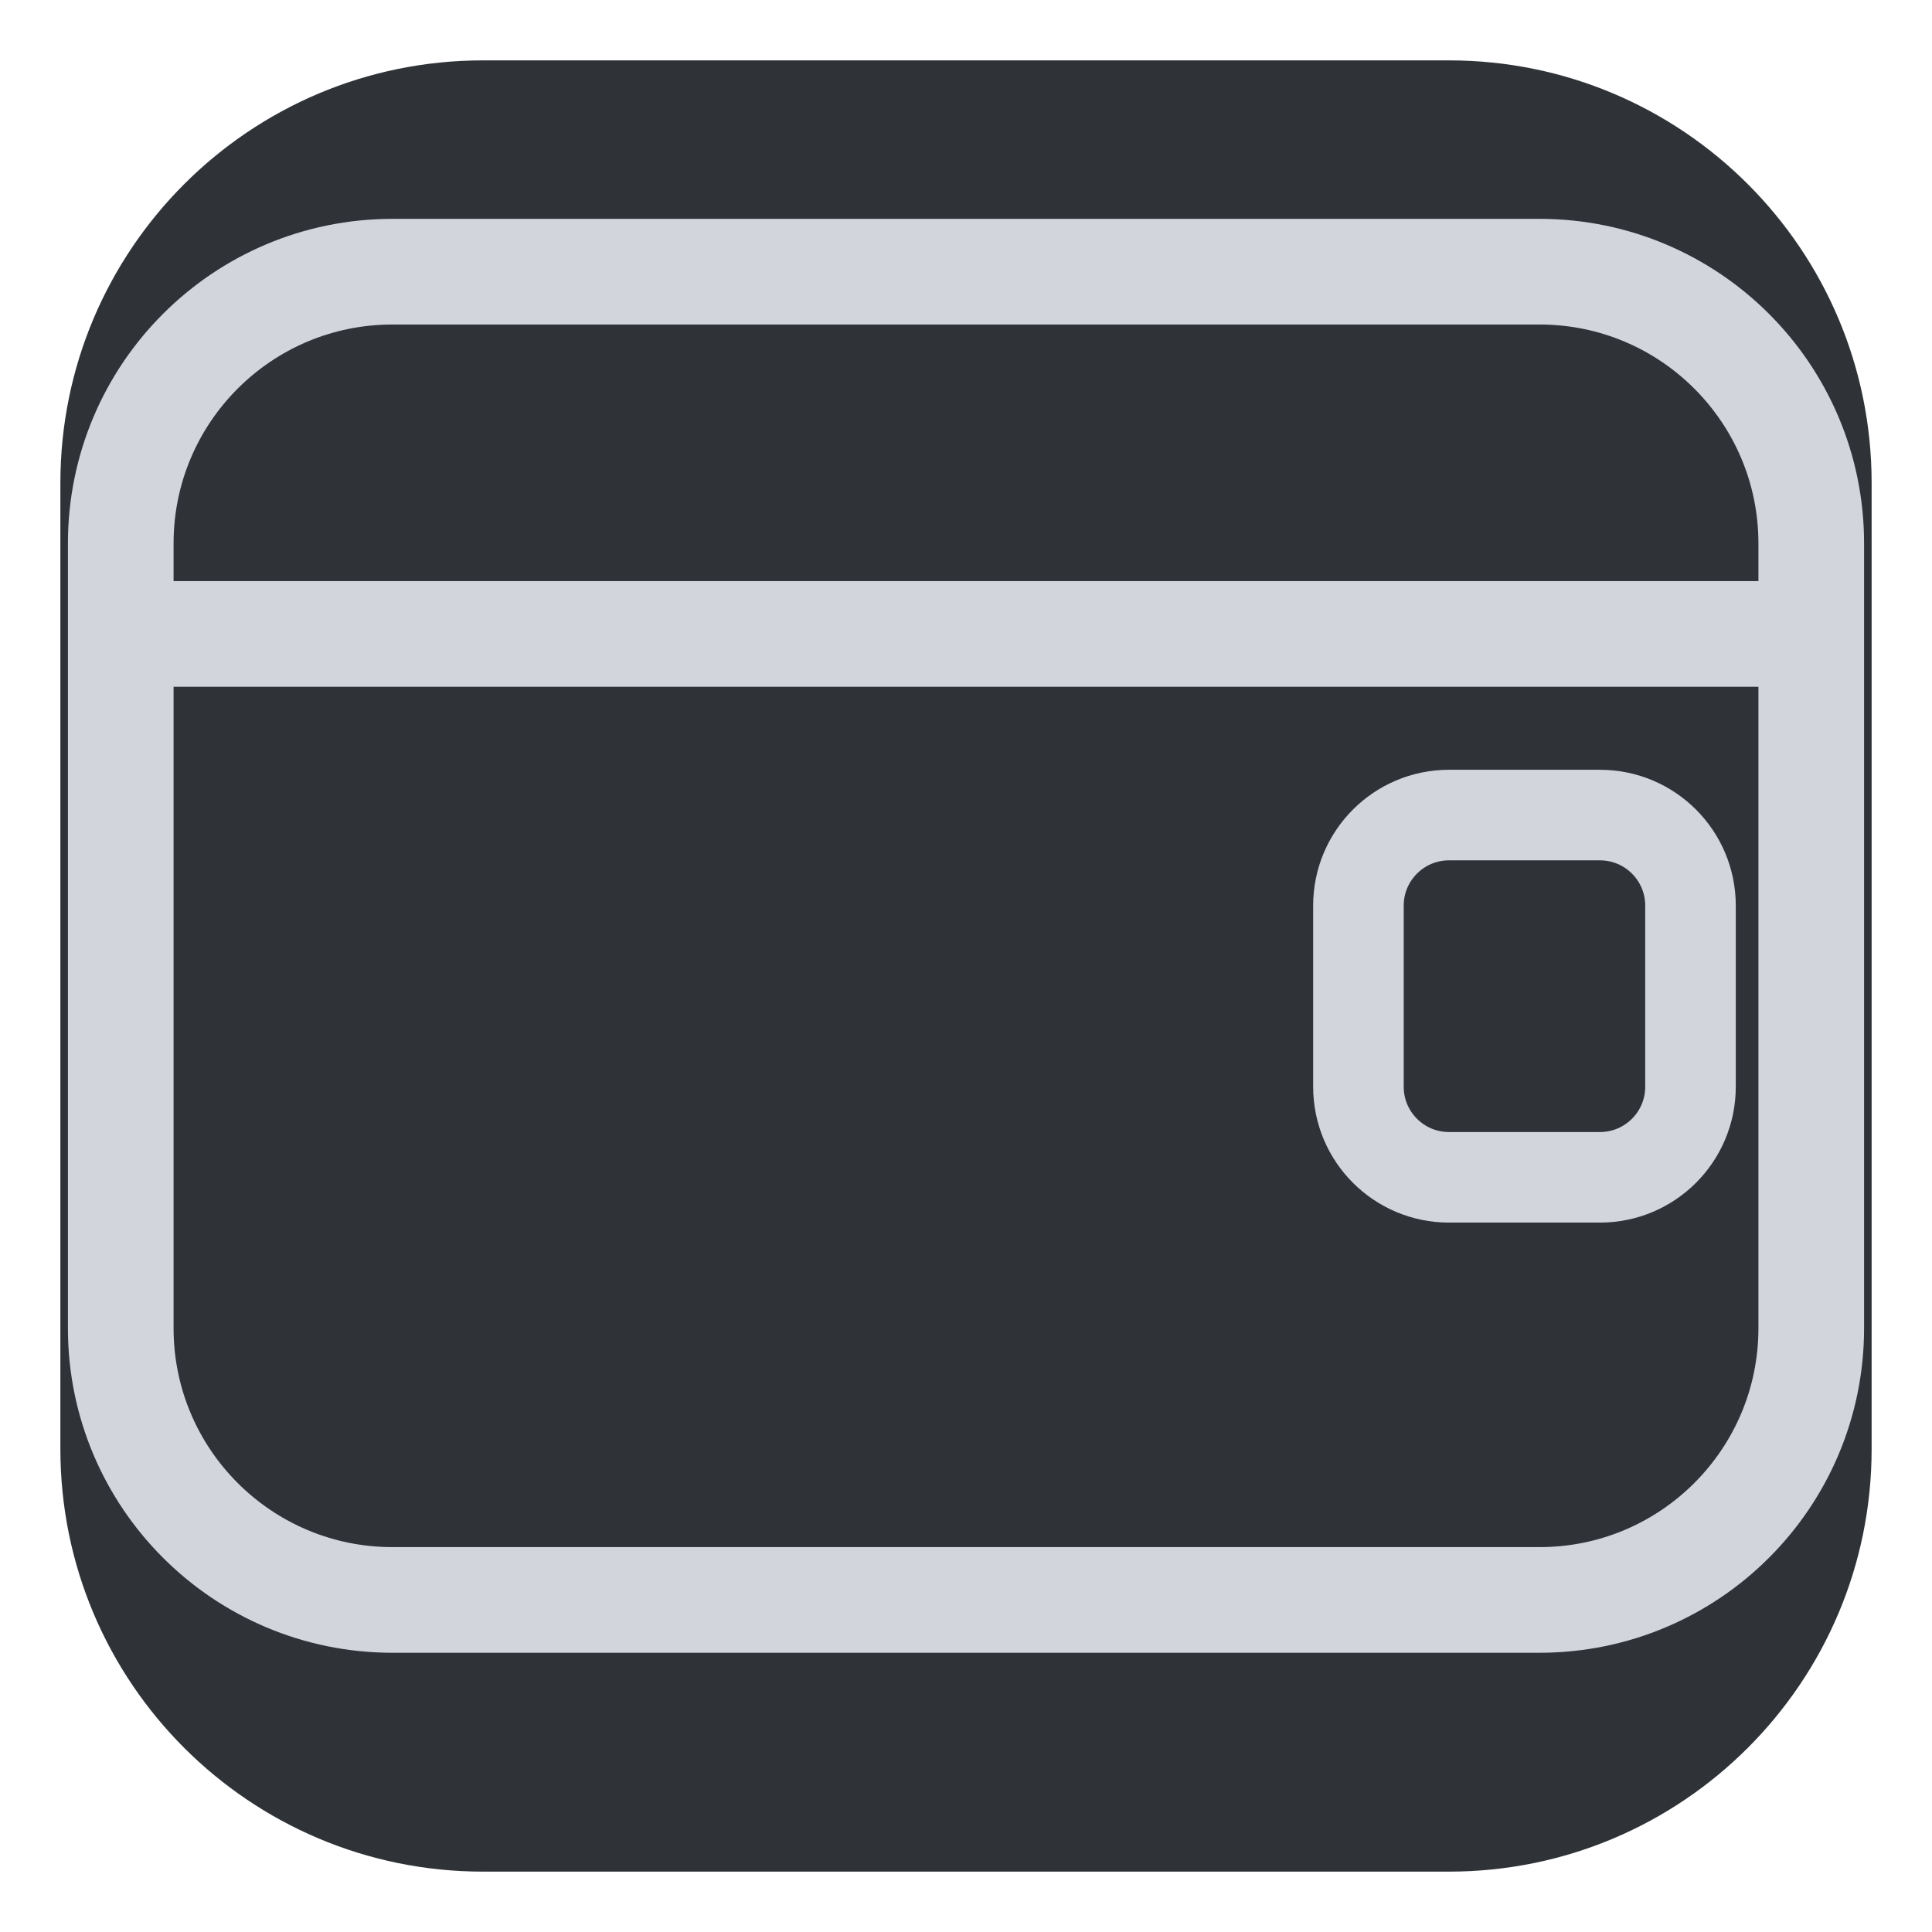
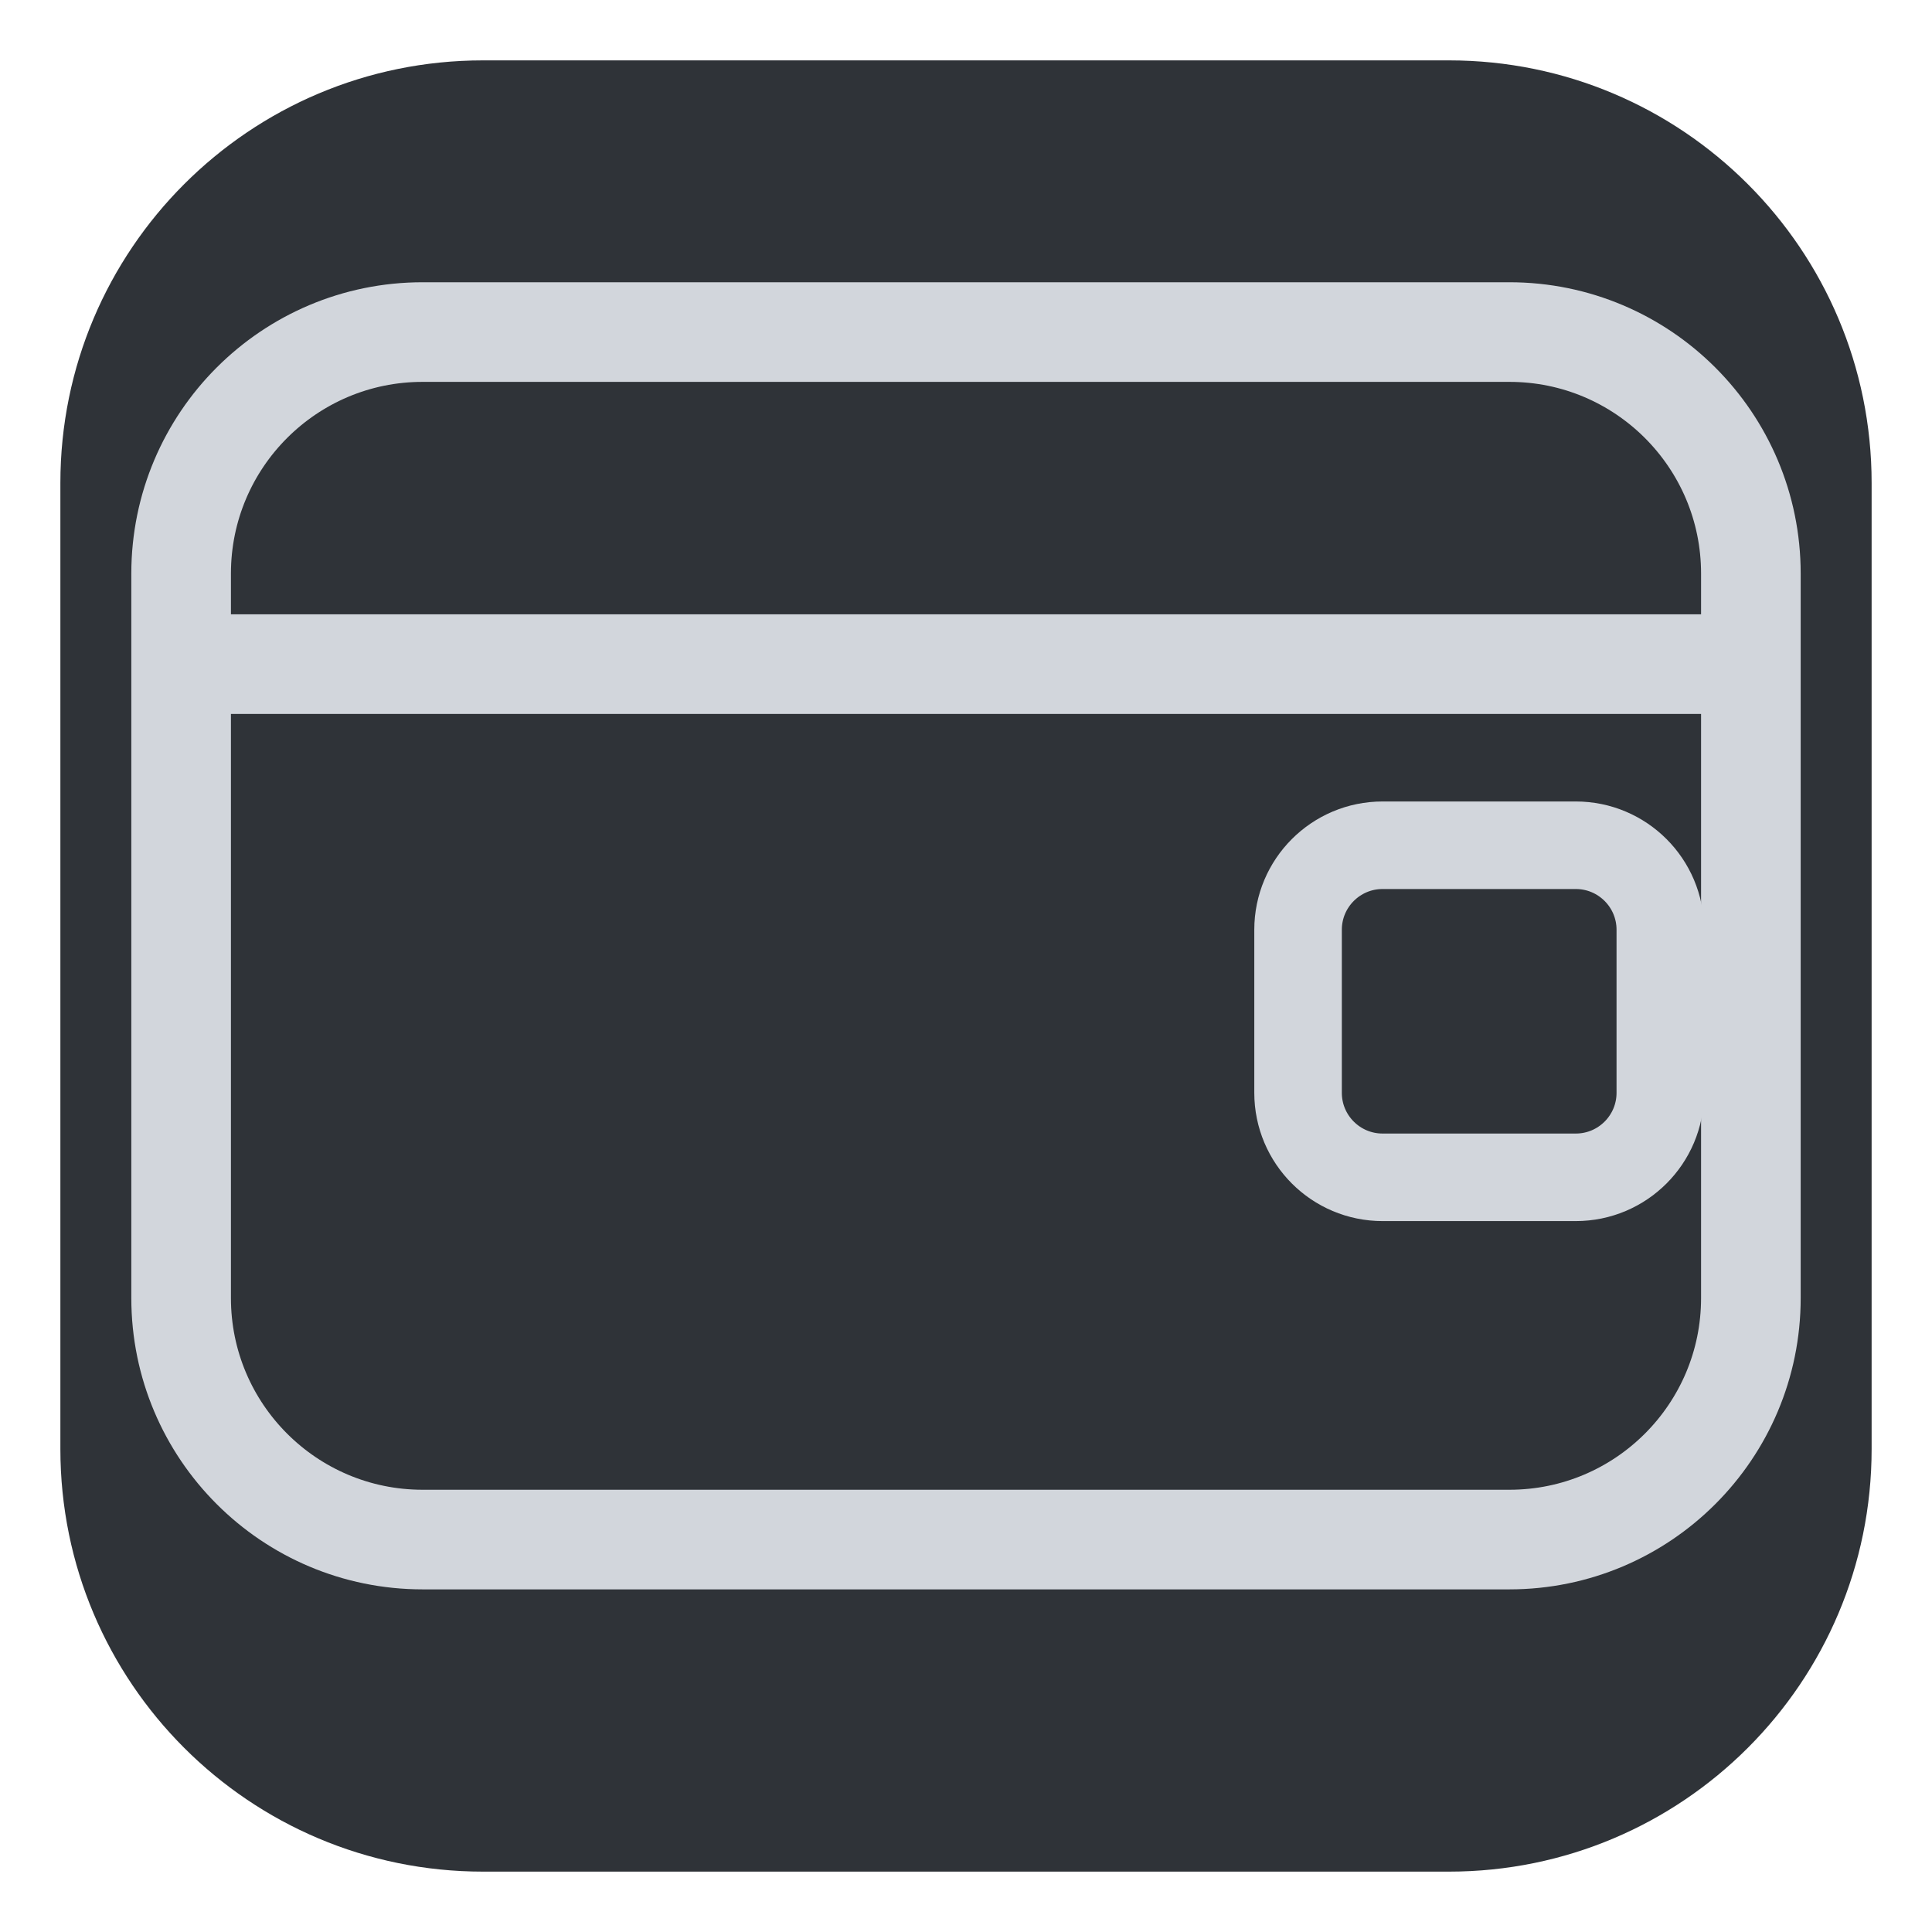
<svg xmlns="http://www.w3.org/2000/svg" viewBox="0 0 64 64" fill="none">
  <rect x="2" y="2" width="60" height="60" rx="14" fill="#2f3338" />
-   <rect x="4" y="9" width="56" height="44" rx="9" stroke="#d2d6dc" stroke-width="3.5" />
-   <path d="M4 21h56" stroke="#d2d6dc" stroke-width="3.5" />
-   <rect x="45" y="27" width="11" height="12" rx="3" stroke="#d2d6dc" stroke-width="3" />
+   <rect x="6" y="11" width="52" height="40" rx="8" stroke="#d2d6dc" stroke-width="3.3" />
+   <path d="M6 22h52" stroke="#d2d6dc" stroke-width="3.3" />
+   <rect x="43" y="28" width="12" height="11" rx="2.8" stroke="#d2d6dc" stroke-width="2.9" />
</svg>
